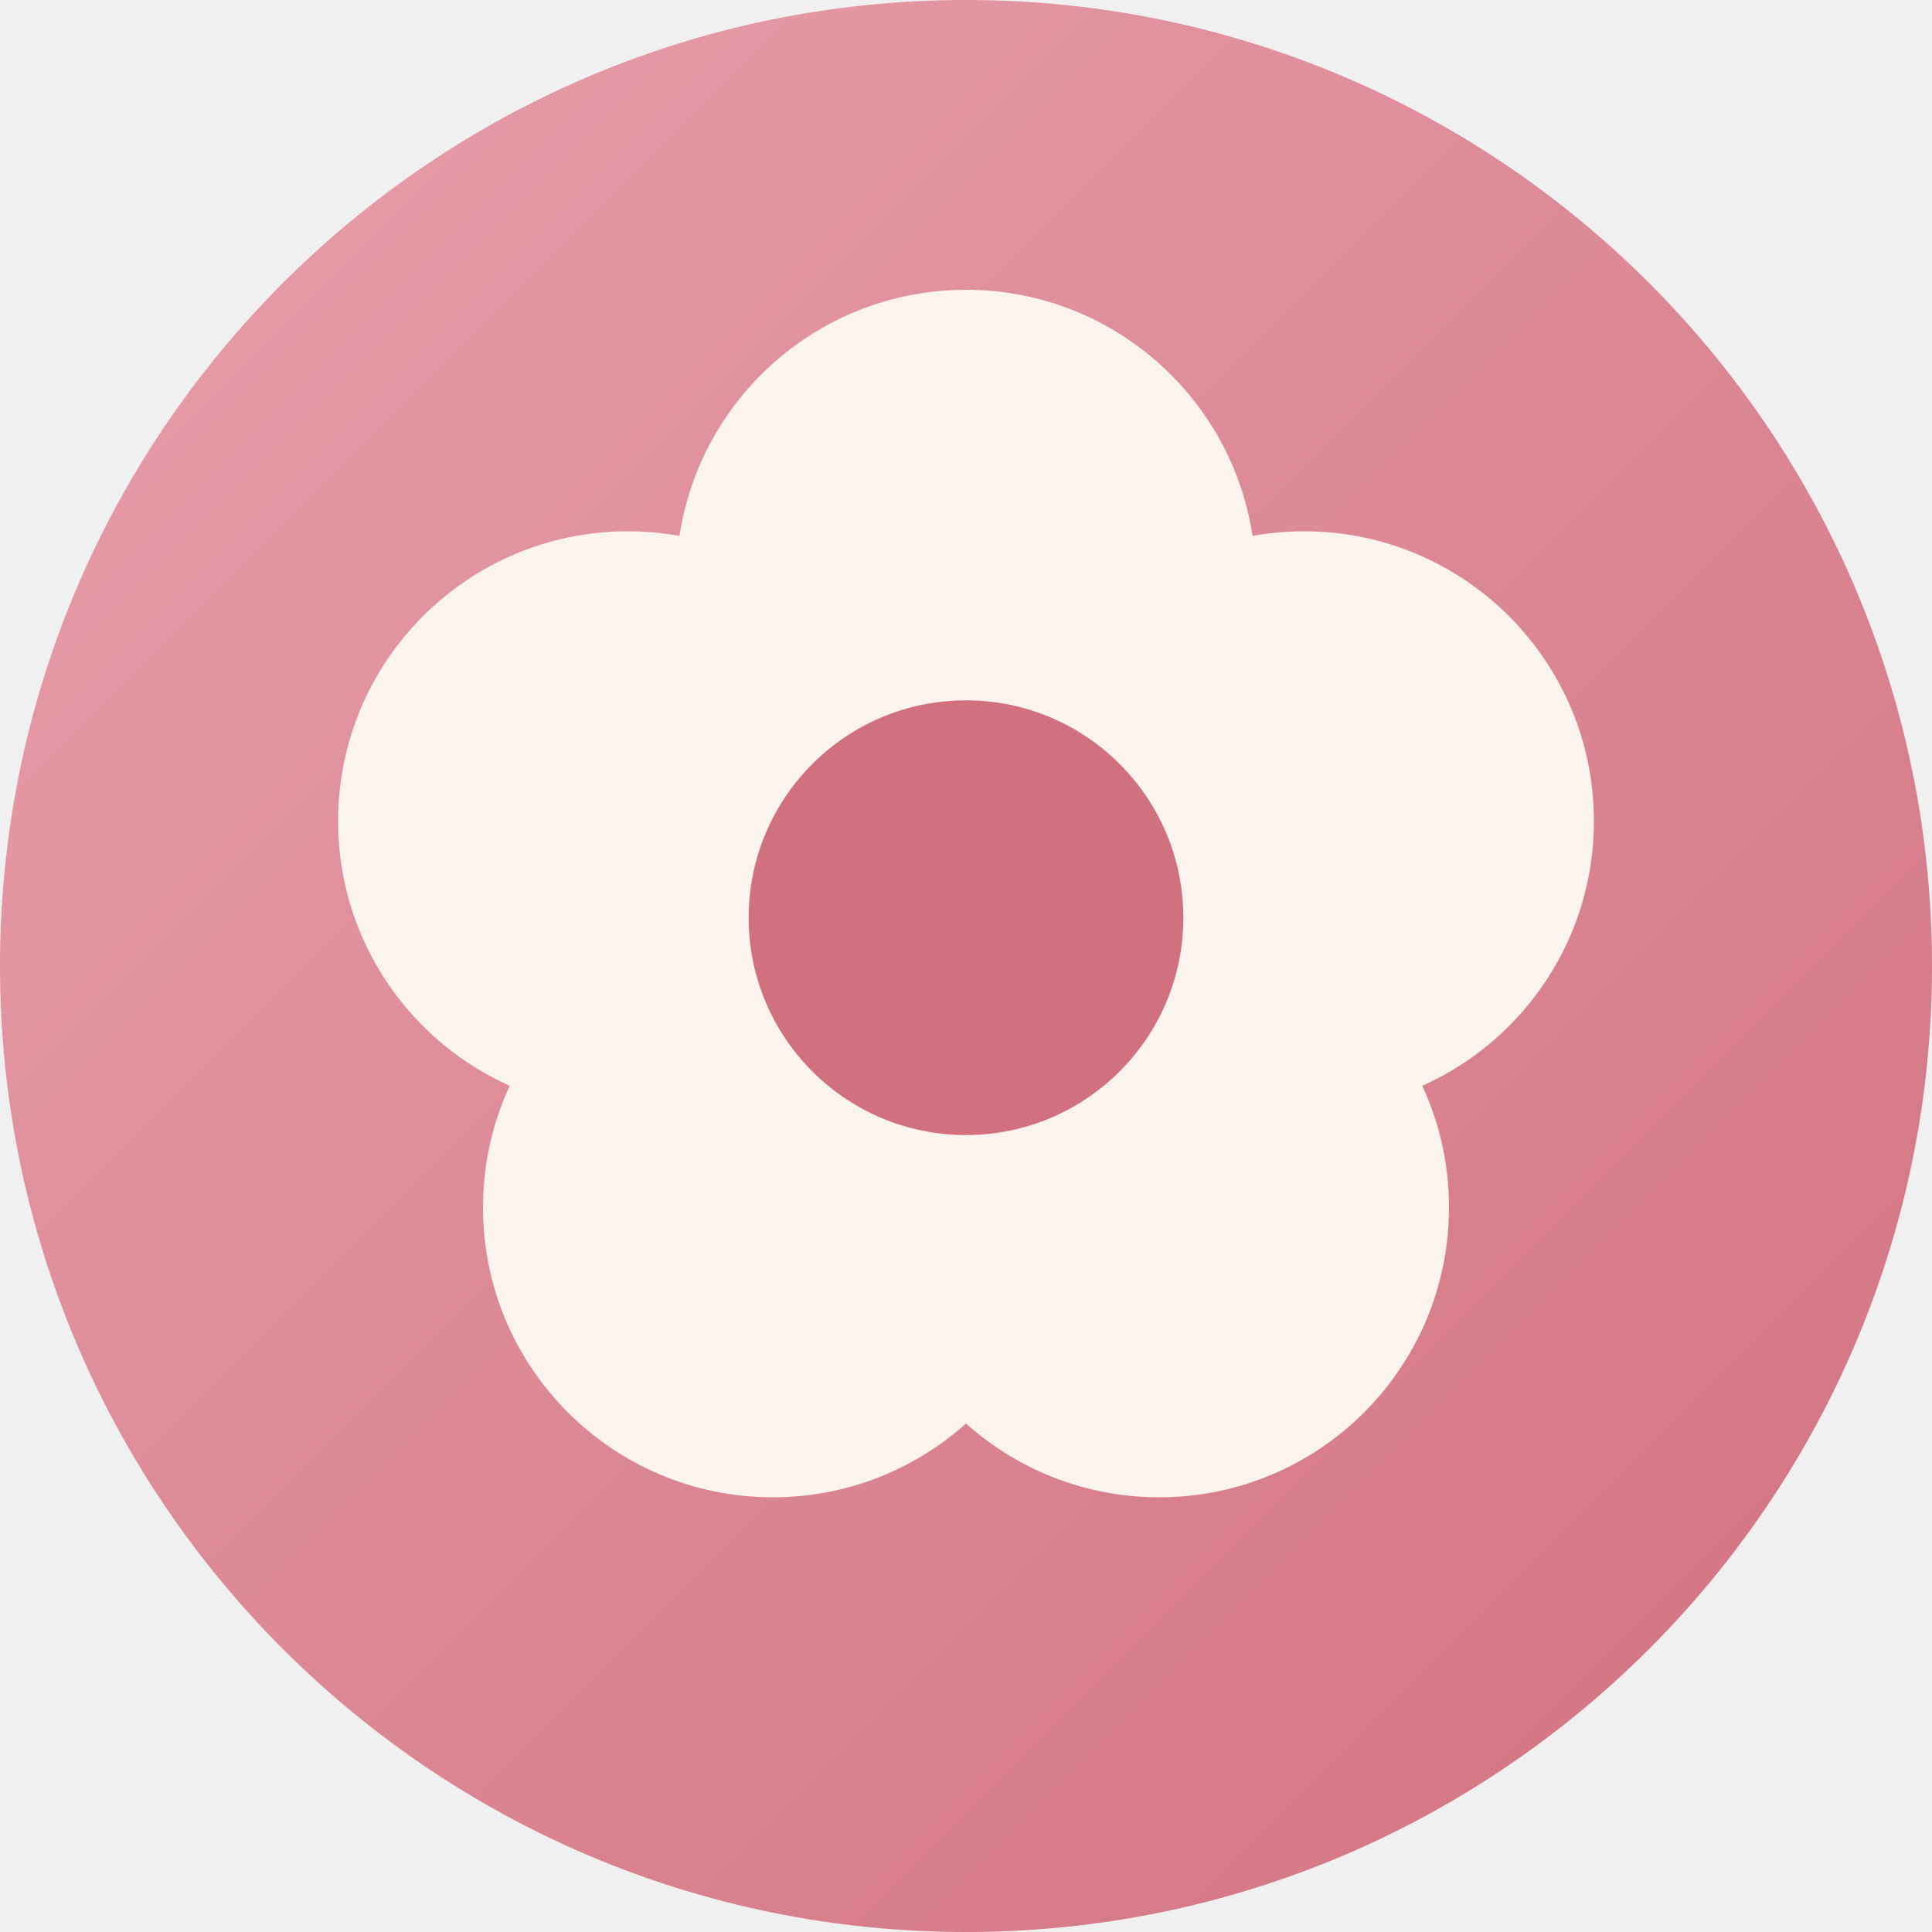
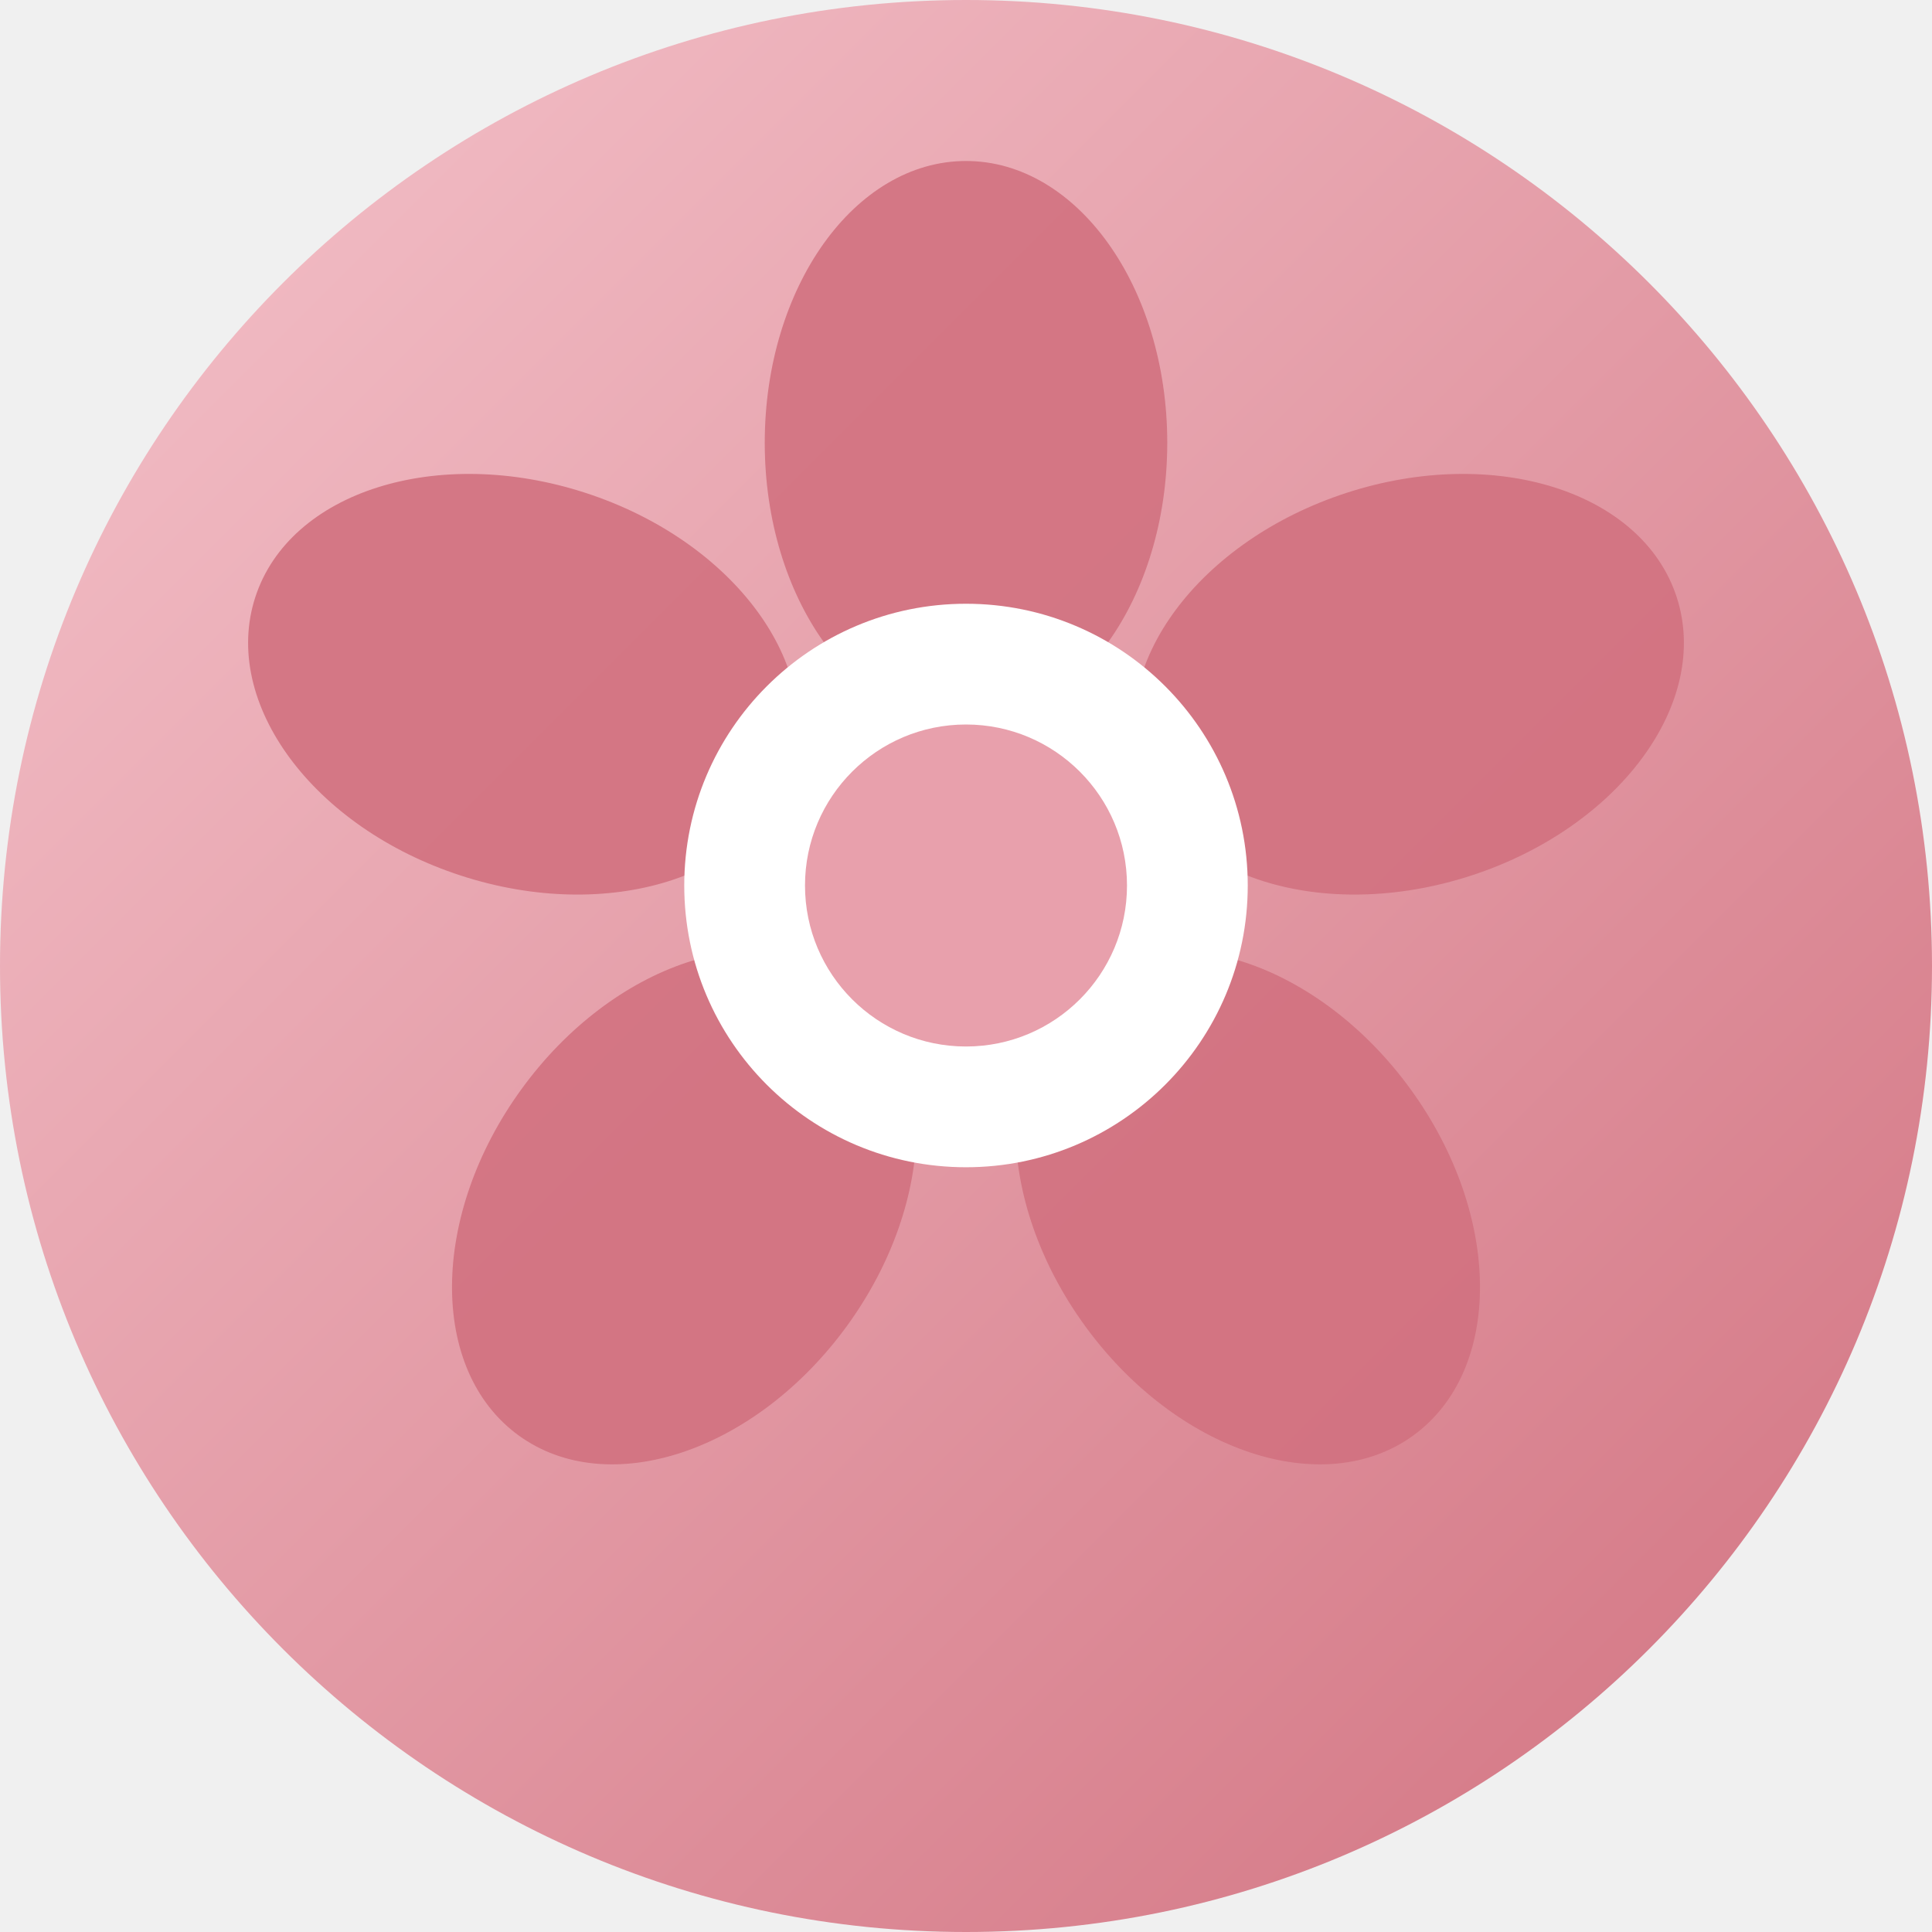
- <svg xmlns="http://www.w3.org/2000/svg" viewBox="0 0 40 40">
+ <svg xmlns="http://www.w3.org/2000/svg" viewBox="0 0 48 48">
  <defs>
    <linearGradient id="bshFaviconGrad" x1="0" y1="0" x2="1" y2="1">
-       <stop offset="0" stop-color="#e8a0ac" />
+       <stop offset="0" stop-color="#f5c4cc" />
      <stop offset="1" stop-color="#d1717f" />
    </linearGradient>
  </defs>
-   <circle cx="20" cy="20" r="20" fill="url(#bshFaviconGrad)" />
-   <g fill="#fbf3ee">
-     <circle cx="20" cy="12" r="6" />
-     <circle cx="27" cy="17" r="6" />
-     <circle cx="24" cy="25" r="6" />
-     <circle cx="16" cy="25" r="6" />
-     <circle cx="13" cy="17" r="6" />
+   <circle cx="24" cy="24" r="24" fill="url(#bshFaviconGrad)" />
+   <g fill="#d1717f" opacity="0.9">
+     <ellipse cx="24" cy="11" rx="5" ry="7" />
+     <ellipse cx="35" cy="17" rx="5" ry="7" transform="rotate(72 35 17)" />
+     <ellipse cx="31" cy="30" rx="5" ry="7" transform="rotate(144 31 30)" />
+     <ellipse cx="17" cy="30" rx="5" ry="7" transform="rotate(216 17 30)" />
+     <ellipse cx="13" cy="17" rx="5" ry="7" transform="rotate(288 13 17)" />
  </g>
-   <circle cx="20" cy="19" r="4.5" fill="#d1717f" />
+   <circle cx="24" cy="22" r="7" fill="#fff" />
+   <circle cx="24" cy="22" r="4" fill="#e8a0ac" />
</svg>
